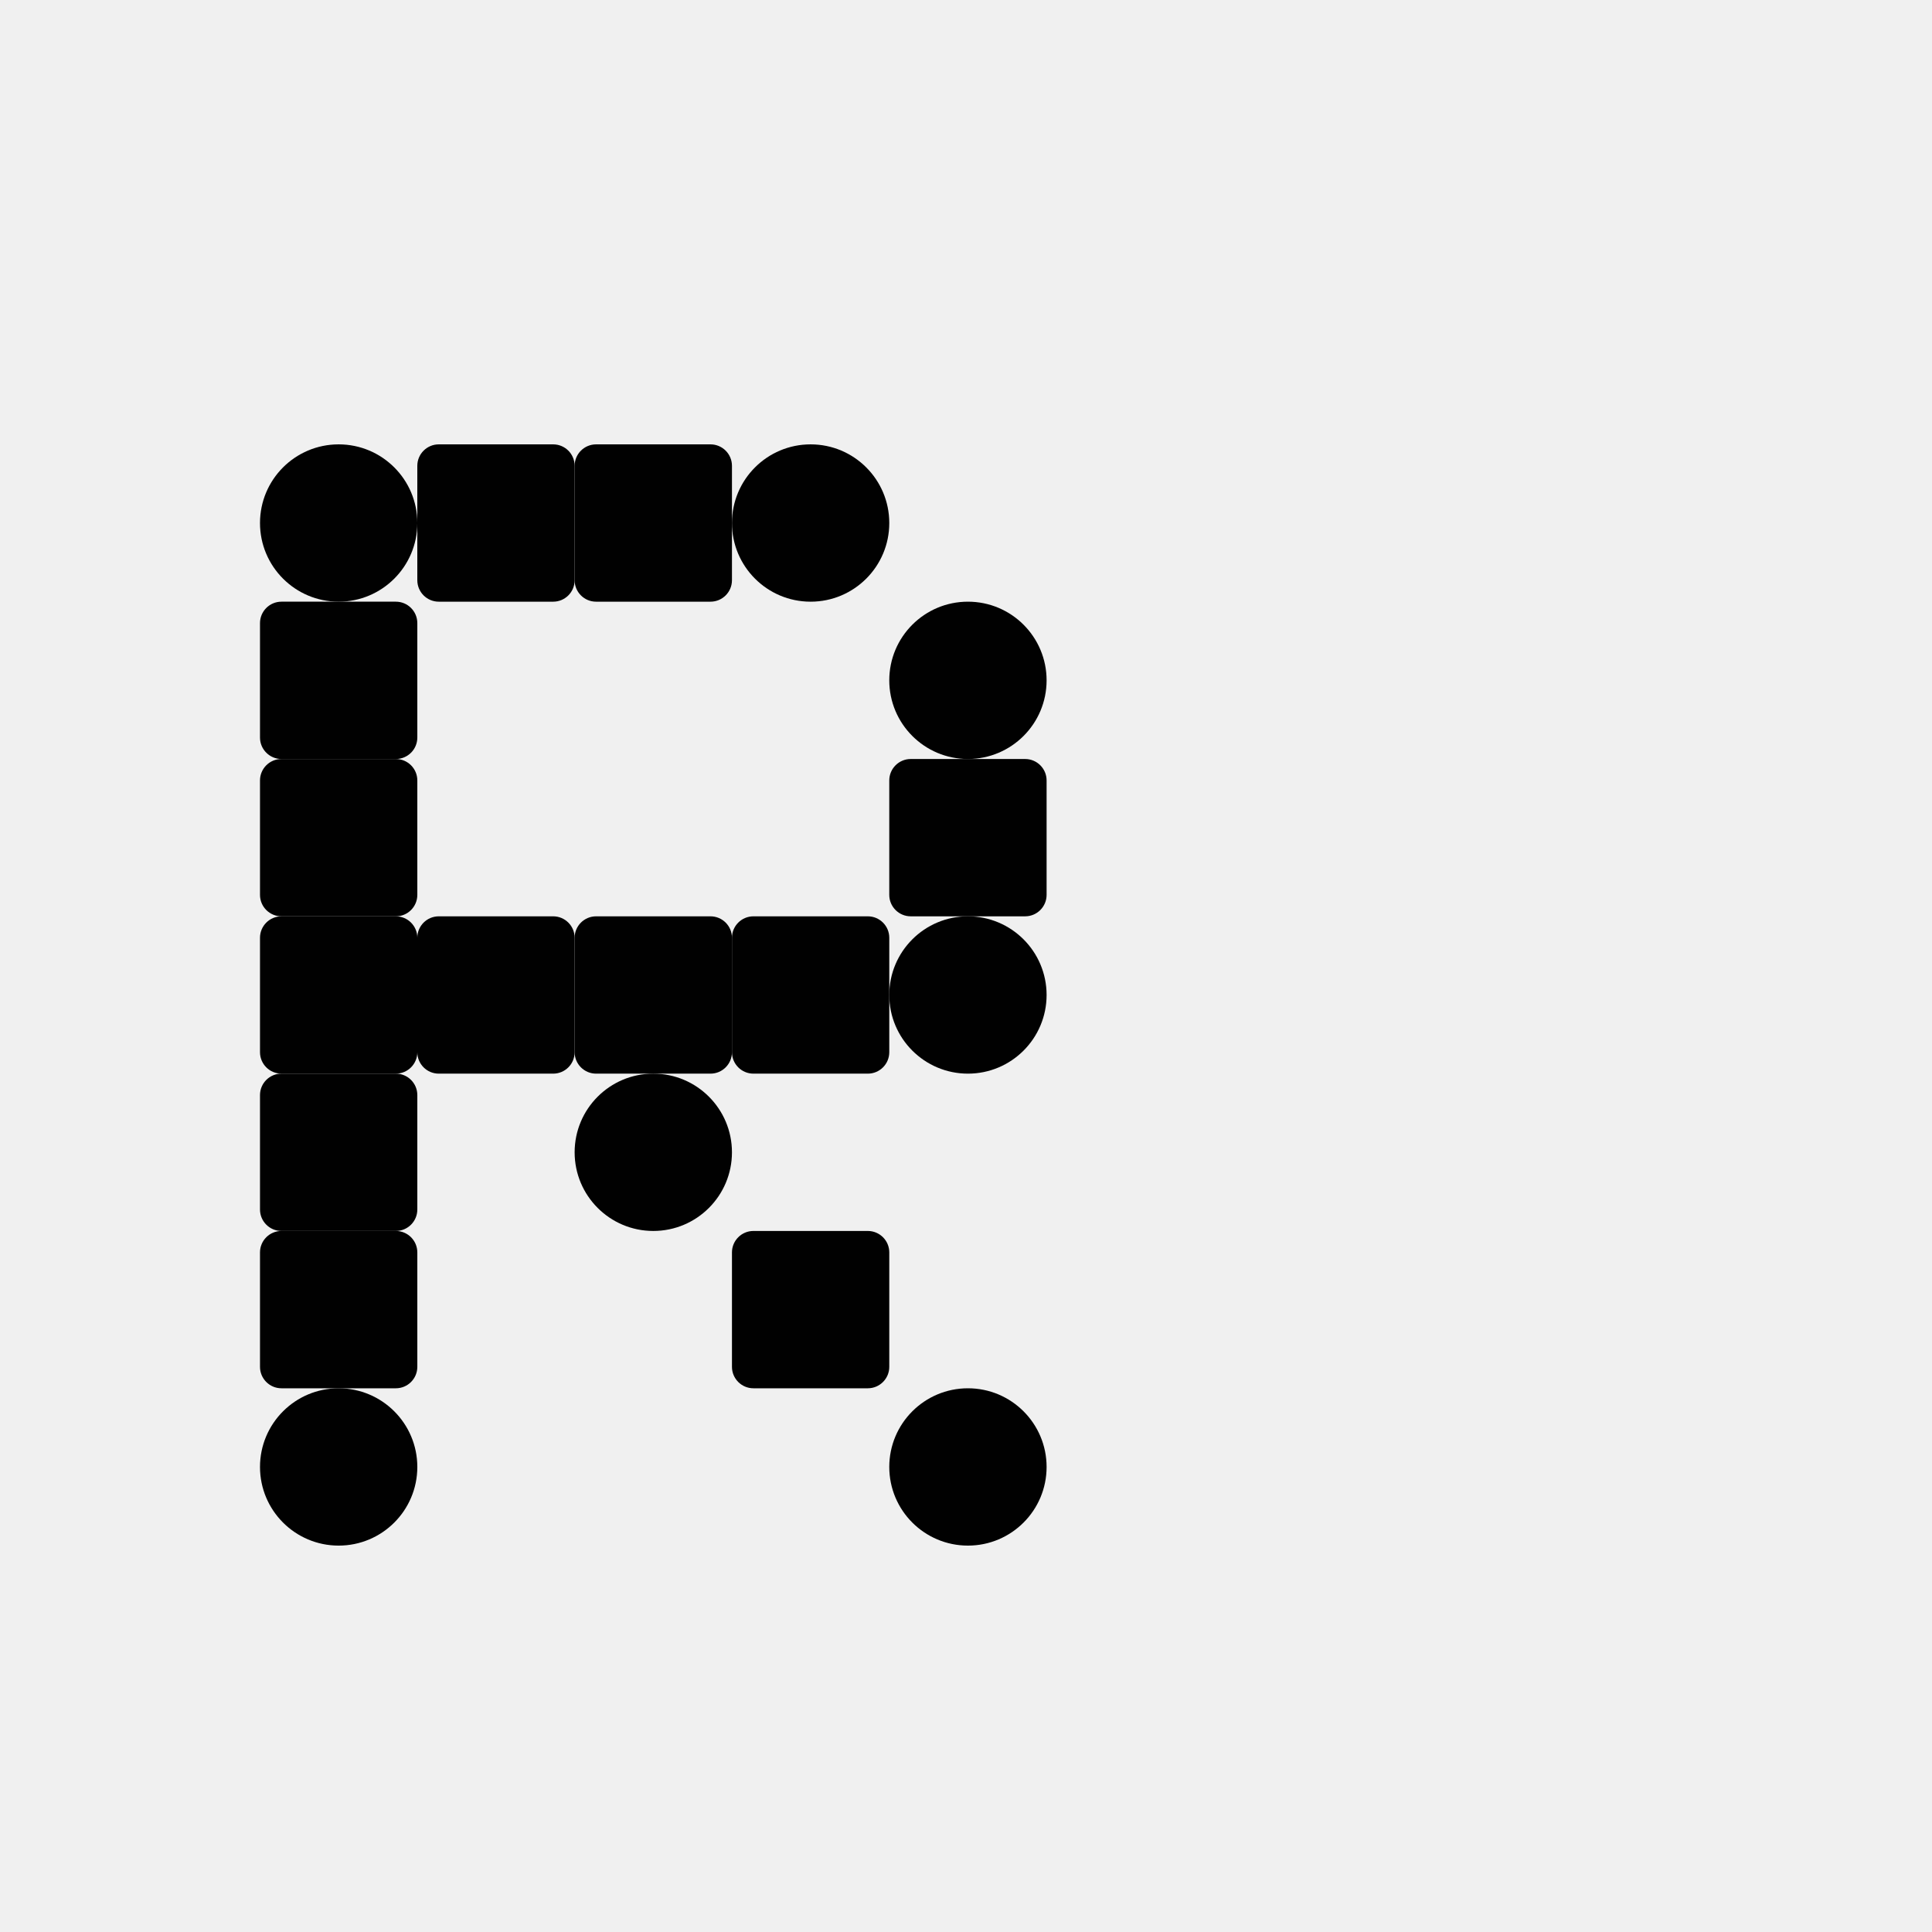
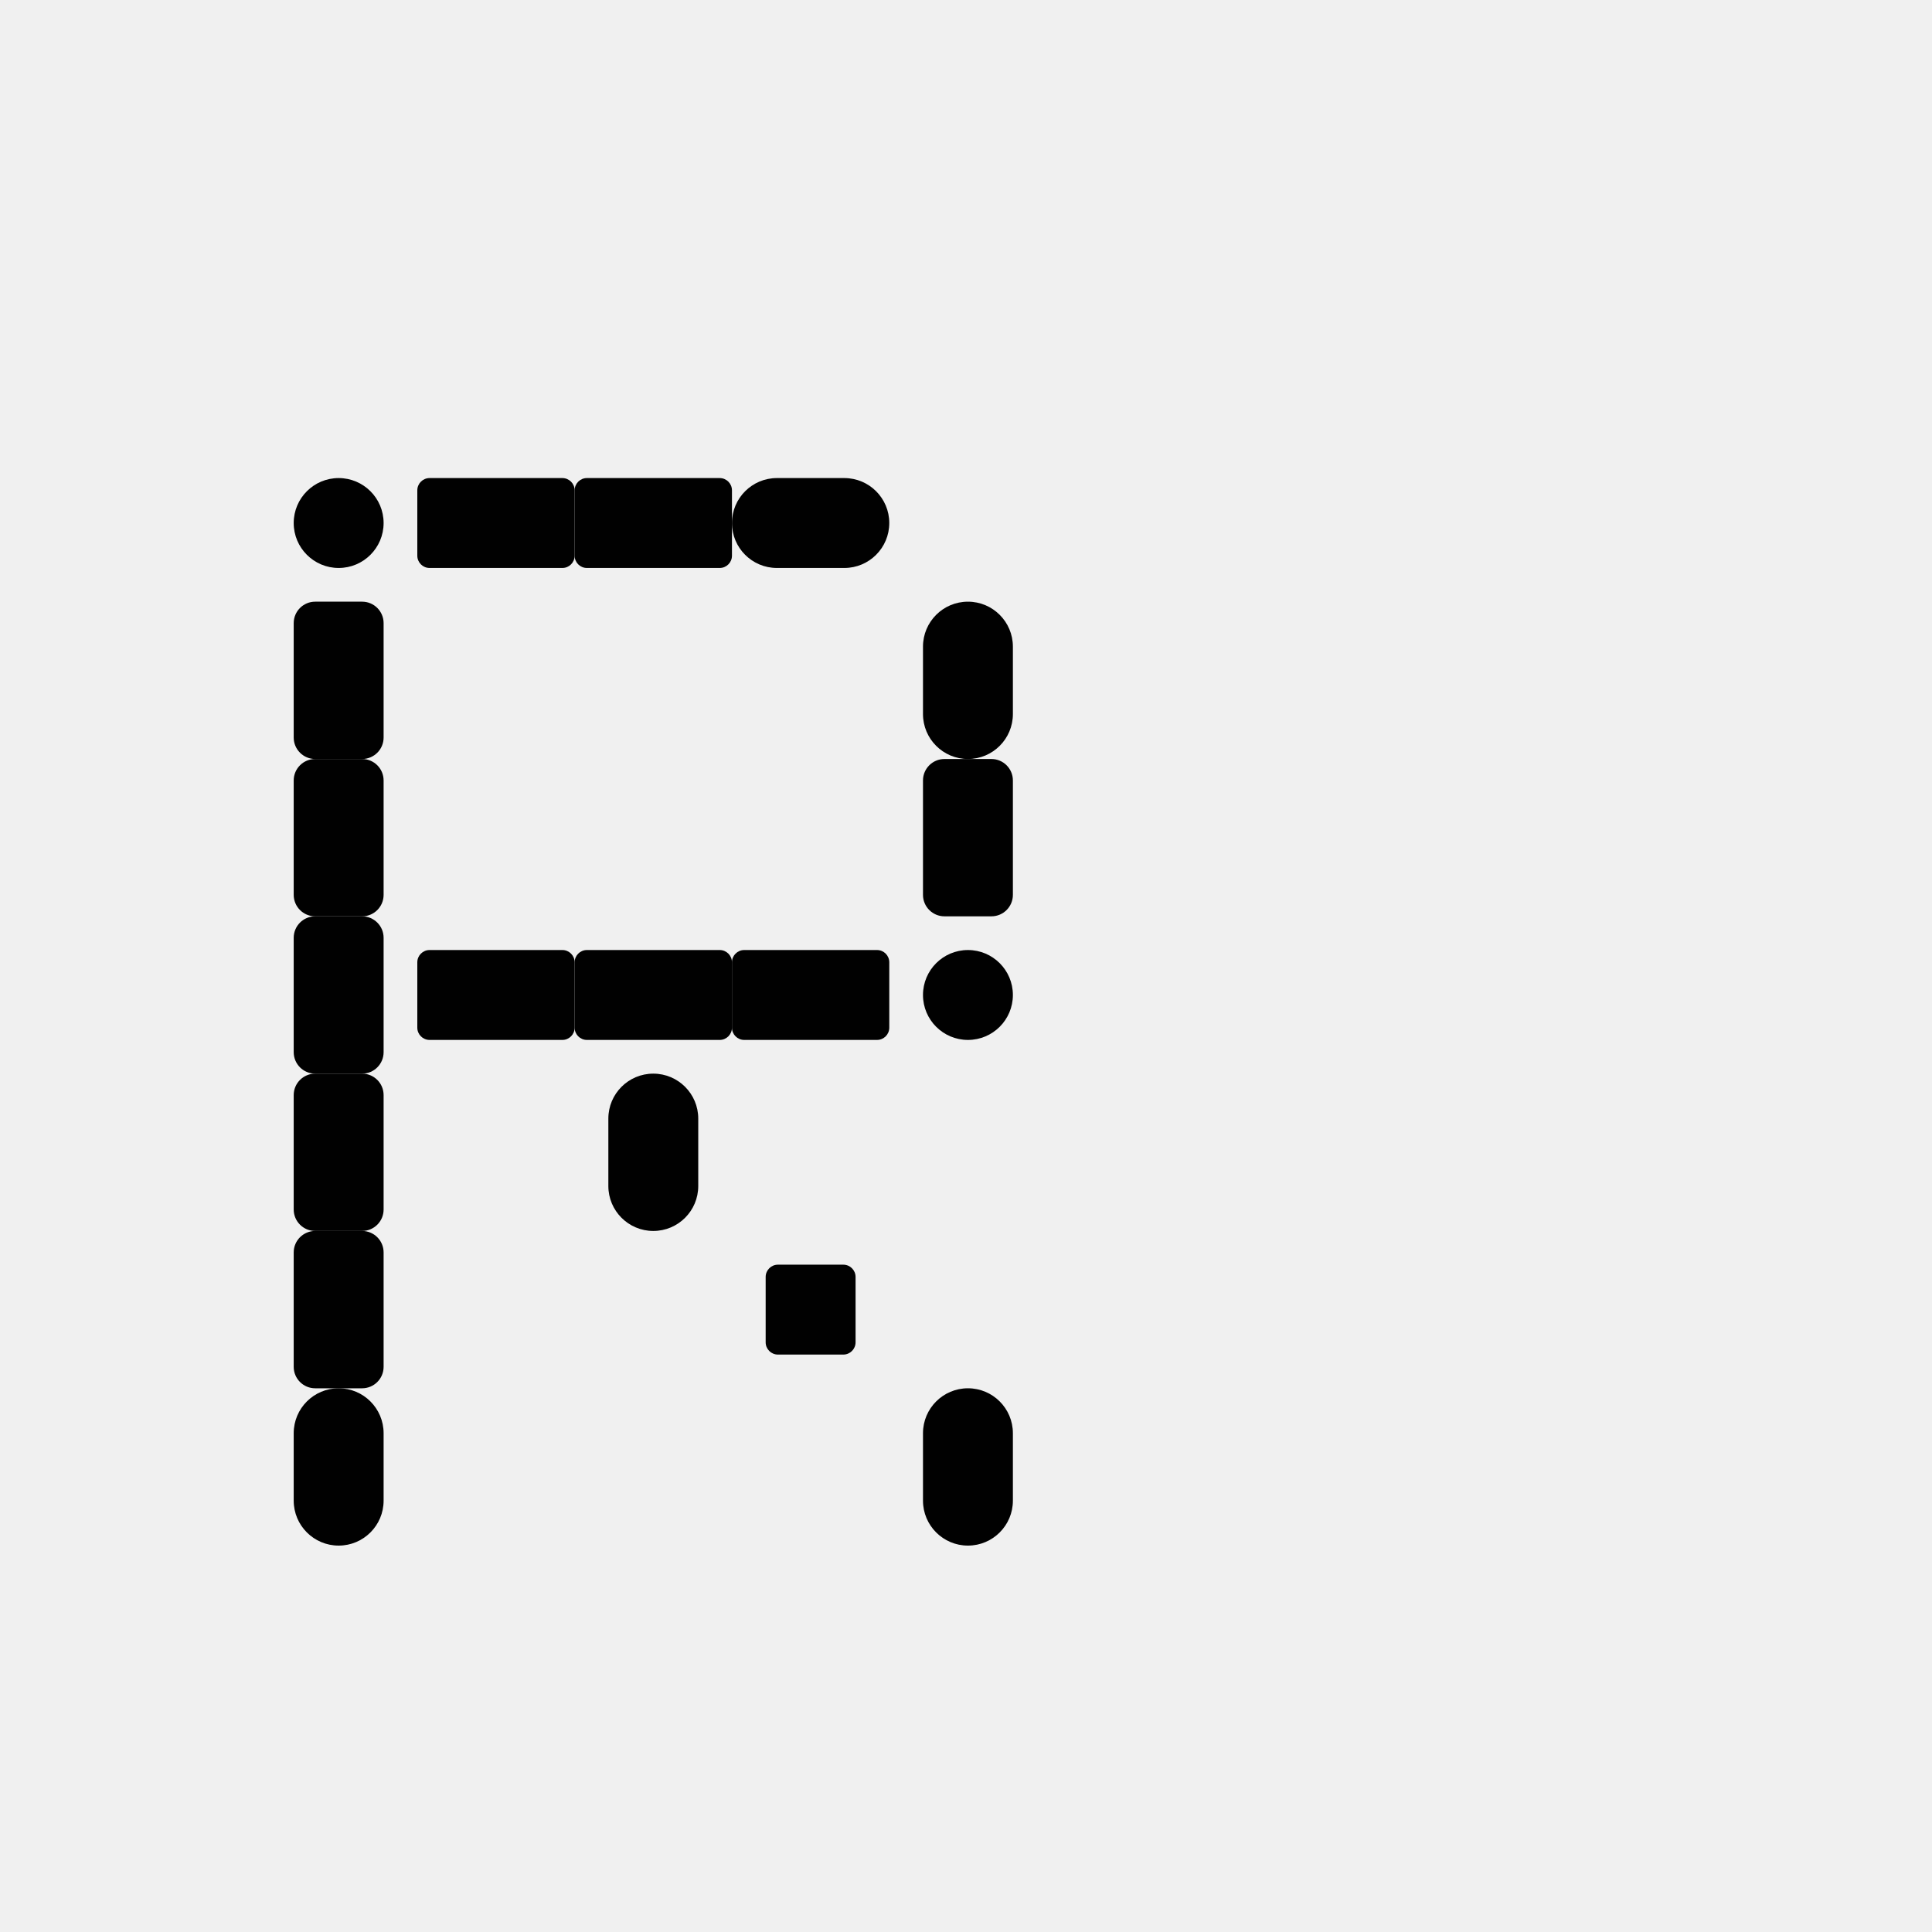
<svg xmlns="http://www.w3.org/2000/svg" width="1000" height="1000" viewBox="0 0 264.583 264.583" version="1.1" id="svg8">
  <defs id="defs2" />
  <g id="layer1" transform="translate(0,-32.41665)">
    <rect style="fill:#010101;fill-opacity:1;fill-rule:nonzero;stroke:#ffffff;stroke-width:0;stroke-miterlimit:4;stroke-dasharray:none;stroke-opacity:1;paint-order:normal" id="rect840" width="21.545" height="21.545" x="-28.272" y="96.673" ry="2.94" />
-     <rect style="fill:#010101;fill-opacity:1;fill-rule:nonzero;stroke:#ffffff;stroke-width:0;stroke-miterlimit:4;stroke-dasharray:none;stroke-opacity:1;paint-order:normal" id="rect848" width="21.545" height="21.545" x="35.606" y="114.815" ry="2.94" />
-     <rect ry="2.94" y="136.36" x="35.606" height="21.545" width="21.545" id="rect850" style="fill:#010101;fill-opacity:1;fill-rule:nonzero;stroke:#ffffff;stroke-width:0;stroke-miterlimit:4;stroke-dasharray:none;stroke-opacity:1;paint-order:normal" />
-     <rect style="fill:#010101;fill-opacity:1;fill-rule:nonzero;stroke:#ffffff;stroke-width:0;stroke-miterlimit:4;stroke-dasharray:none;stroke-opacity:1;paint-order:normal" id="rect852" width="21.545" height="21.545" x="35.606" y="157.905" ry="2.94" />
-     <rect ry="2.94" y="179.449" x="35.606" height="21.545" width="21.545" id="rect854" style="fill:#010101;fill-opacity:1;fill-rule:nonzero;stroke:#ffffff;stroke-width:0;stroke-miterlimit:4;stroke-dasharray:none;stroke-opacity:1;paint-order:normal" />
-     <rect style="fill:#010101;fill-opacity:1;fill-rule:nonzero;stroke:#ffffff;stroke-width:0;stroke-miterlimit:4;stroke-dasharray:none;stroke-opacity:1;paint-order:normal" id="rect856" width="21.545" height="21.545" x="35.606" y="200.994" ry="2.94" />
-     <rect style="fill:#010101;fill-opacity:1;fill-rule:nonzero;stroke:#ffffff;stroke-width:0;stroke-miterlimit:4;stroke-dasharray:none;stroke-opacity:1;paint-order:normal" id="rect860" width="21.545" height="21.545" x="57.15" y="93.271" ry="2.94" />
-     <rect style="fill:#010101;fill-opacity:1;fill-rule:nonzero;stroke:#ffffff;stroke-width:0;stroke-miterlimit:4;stroke-dasharray:none;stroke-opacity:1;paint-order:normal" id="rect870" width="21.545" height="21.545" x="121.784" y="136.36" ry="2.94" />
-     <rect ry="2.94" y="157.905" x="57.15" height="21.545" width="21.545" id="rect874" style="fill:#010101;fill-opacity:1;fill-rule:nonzero;stroke:#ffffff;stroke-width:0;stroke-miterlimit:4;stroke-dasharray:none;stroke-opacity:1;paint-order:normal" />
-     <rect style="fill:#010101;fill-opacity:1;fill-rule:nonzero;stroke:#ffffff;stroke-width:0;stroke-miterlimit:4;stroke-dasharray:none;stroke-opacity:1;paint-order:normal" id="rect884" width="21.545" height="21.545" x="78.695" y="93.271" ry="2.94" />
-     <rect ry="2.94" y="157.905" x="100.24" height="21.545" width="21.545" id="rect878" style="fill:#010101;fill-opacity:1;fill-rule:nonzero;stroke:#ffffff;stroke-width:0;stroke-miterlimit:4;stroke-dasharray:none;stroke-opacity:1;paint-order:normal" />
-     <rect style="fill:#010101;fill-opacity:1;fill-rule:nonzero;stroke:#ffffff;stroke-width:0;stroke-miterlimit:4;stroke-dasharray:none;stroke-opacity:1;paint-order:normal" id="rect880" width="21.545" height="21.545" x="78.695" y="157.905" ry="2.94" />
-     <rect ry="2.94" y="200.994" x="100.24" height="21.545" width="21.545" id="rect885" style="fill:#010101;fill-opacity:1;fill-rule:nonzero;stroke:#ffffff;stroke-width:0;stroke-miterlimit:4;stroke-dasharray:none;stroke-opacity:1;paint-order:normal" />
+     <rect style="fill:#010101;fill-opacity:1;fill-rule:nonzero;stroke:#ffffff;stroke-width:0;stroke-miterlimit:4;stroke-dasharray:none;stroke-opacity:1;paint-order:normal" id="rect848" width="12.312" height="21.545" x="40.222" y="114.815" ry="2.94" />
+     <rect ry="2.94" y="136.36" x="40.222" height="21.545" width="12.312" id="rect850" style="fill:#010101;fill-opacity:1;fill-rule:nonzero;stroke:#ffffff;stroke-width:0;stroke-miterlimit:4;stroke-dasharray:none;stroke-opacity:1;paint-order:normal" />
+     <rect style="fill:#010101;fill-opacity:1;fill-rule:nonzero;stroke:#ffffff;stroke-width:0;stroke-miterlimit:4;stroke-dasharray:none;stroke-opacity:1;paint-order:normal" id="rect852" width="12.312" height="21.545" x="40.222" y="157.905" ry="2.94" />
+     <rect ry="2.94" y="179.449" x="40.222" height="21.545" width="12.312" id="rect854" style="fill:#010101;fill-opacity:1;fill-rule:nonzero;stroke:#ffffff;stroke-width:0;stroke-miterlimit:4;stroke-dasharray:none;stroke-opacity:1;paint-order:normal" />
+     <rect style="fill:#010101;fill-opacity:1;fill-rule:nonzero;stroke:#ffffff;stroke-width:0;stroke-miterlimit:4;stroke-dasharray:none;stroke-opacity:1;paint-order:normal" id="rect856" width="12.312" height="21.545" x="40.222" y="200.994" ry="2.94" />
+     <rect style="fill:#010101;fill-opacity:1;fill-rule:nonzero;stroke:#ffffff;stroke-width:0;stroke-miterlimit:4;stroke-dasharray:none;stroke-opacity:1;paint-order:normal" id="rect860" width="21.545" height="12.312" x="57.15" y="97.887" ry="1.68" />
+     <rect style="fill:#010101;fill-opacity:1;fill-rule:nonzero;stroke:#ffffff;stroke-width:0;stroke-miterlimit:4;stroke-dasharray:none;stroke-opacity:1;paint-order:normal" id="rect870" width="12.312" height="21.545" x="126.401" y="136.36" ry="2.94" />
+     <rect ry="1.68" y="162.521" x="57.15" height="12.312" width="21.545" id="rect874" style="fill:#010101;fill-opacity:1;fill-rule:nonzero;stroke:#ffffff;stroke-width:0;stroke-miterlimit:4;stroke-dasharray:none;stroke-opacity:1;paint-order:normal" />
+     <rect style="fill:#010101;fill-opacity:1;fill-rule:nonzero;stroke:#ffffff;stroke-width:0;stroke-miterlimit:4;stroke-dasharray:none;stroke-opacity:1;paint-order:normal" id="rect884" width="21.545" height="12.312" x="78.695" y="97.887" ry="1.68" />
+     <rect ry="1.68" y="162.521" x="100.24" height="12.312" width="21.545" id="rect878" style="fill:#010101;fill-opacity:1;fill-rule:nonzero;stroke:#ffffff;stroke-width:0;stroke-miterlimit:4;stroke-dasharray:none;stroke-opacity:1;paint-order:normal" />
+     <rect style="fill:#010101;fill-opacity:1;fill-rule:nonzero;stroke:#ffffff;stroke-width:0;stroke-miterlimit:4;stroke-dasharray:none;stroke-opacity:1;paint-order:normal" id="rect880" width="21.545" height="12.312" x="78.695" y="162.521" ry="1.68" />
+     <rect ry="1.68" y="205.611" x="104.856" height="12.312" width="12.312" id="rect885" style="fill:#010101;fill-opacity:1;fill-rule:nonzero;stroke:#ffffff;stroke-width:0;stroke-miterlimit:4;stroke-dasharray:none;stroke-opacity:1;paint-order:normal" />
    <rect ry="10.772" y="124.469" x="-28.272" height="21.545" width="21.545" id="rect841-3" style="fill:#010101;fill-opacity:1;fill-rule:nonzero;stroke:#ffffff;stroke-width:0;stroke-miterlimit:4;stroke-dasharray:none;stroke-opacity:1;paint-order:normal" />
-     <rect style="fill:#010101;fill-opacity:1;fill-rule:nonzero;stroke:#ffffff;stroke-width:0;stroke-miterlimit:4;stroke-dasharray:none;stroke-opacity:1;paint-order:normal" id="rect7852" width="21.545" height="21.545" x="35.606" y="93.271" ry="10.772" />
-     <rect ry="10.772" y="93.271" x="100.24" height="21.545" width="21.545" id="rect7854" style="fill:#010101;fill-opacity:1;fill-rule:nonzero;stroke:#ffffff;stroke-width:0;stroke-miterlimit:4;stroke-dasharray:none;stroke-opacity:1;paint-order:normal" />
-     <rect style="fill:#010101;fill-opacity:1;fill-rule:nonzero;stroke:#ffffff;stroke-width:0;stroke-miterlimit:4;stroke-dasharray:none;stroke-opacity:1;paint-order:normal" id="rect7856" width="21.545" height="21.545" x="121.784" y="114.815" ry="10.772" />
-     <rect ry="10.772" y="157.905" x="121.784" height="21.545" width="21.545" id="rect7858" style="fill:#010101;fill-opacity:1;fill-rule:nonzero;stroke:#ffffff;stroke-width:0;stroke-miterlimit:4;stroke-dasharray:none;stroke-opacity:1;paint-order:normal" />
-     <rect style="fill:#010101;fill-opacity:1;fill-rule:nonzero;stroke:#ffffff;stroke-width:0;stroke-miterlimit:4;stroke-dasharray:none;stroke-opacity:1;paint-order:normal" id="rect7860" width="21.545" height="21.545" x="35.606" y="222.539" ry="10.772" />
-     <rect ry="10.772" y="222.539" x="121.784" height="21.545" width="21.545" id="rect7862" style="fill:#010101;fill-opacity:1;fill-rule:nonzero;stroke:#ffffff;stroke-width:0;stroke-miterlimit:4;stroke-dasharray:none;stroke-opacity:1;paint-order:normal" />
-     <rect style="fill:#010101;fill-opacity:1;fill-rule:nonzero;stroke:#ffffff;stroke-width:0;stroke-miterlimit:4;stroke-dasharray:none;stroke-opacity:1;paint-order:normal" id="rect838" width="21.545" height="21.545" x="78.695" y="179.449" ry="10.772" />
+     <rect style="fill:#010101;fill-opacity:1;fill-rule:nonzero;stroke:#ffffff;stroke-width:0;stroke-miterlimit:4;stroke-dasharray:none;stroke-opacity:1;paint-order:normal" id="rect7852" width="12.312" height="12.312" x="40.222" y="97.887" ry="6.156" />
+     <rect ry="6.156" y="97.887" x="100.24" height="12.312" width="21.545" id="rect7854" style="fill:#010101;fill-opacity:1;fill-rule:nonzero;stroke:#ffffff;stroke-width:0;stroke-miterlimit:4;stroke-dasharray:none;stroke-opacity:1;paint-order:normal" />
+     <rect style="fill:#010101;fill-opacity:1;fill-rule:nonzero;stroke:#ffffff;stroke-width:0;stroke-miterlimit:4;stroke-dasharray:none;stroke-opacity:1;paint-order:normal" id="rect7856" width="21.545" height="12.312" x="-136.36" y="126.401" ry="6.156" transform="rotate(-90)" />
+     <rect ry="6.156" y="126.401" x="-174.833" height="12.312" width="12.312" id="rect7858" style="fill:#010101;fill-opacity:1;fill-rule:nonzero;stroke:#ffffff;stroke-width:0;stroke-miterlimit:4;stroke-dasharray:none;stroke-opacity:1;paint-order:normal" transform="rotate(-90)" />
+     <rect style="fill:#010101;fill-opacity:1;fill-rule:nonzero;stroke:#ffffff;stroke-width:0;stroke-miterlimit:4;stroke-dasharray:none;stroke-opacity:1;paint-order:normal" id="rect7860" width="21.545" height="12.312" x="-244.083" y="40.222" ry="6.156" transform="rotate(-90)" />
+     <rect ry="6.156" y="126.401" x="-244.083" height="12.312" width="21.545" id="rect7862" style="fill:#010101;fill-opacity:1;fill-rule:nonzero;stroke:#ffffff;stroke-width:0;stroke-miterlimit:4;stroke-dasharray:none;stroke-opacity:1;paint-order:normal" transform="rotate(-90)" />
+     <rect style="fill:#010101;fill-opacity:1;fill-rule:nonzero;stroke:#ffffff;stroke-width:0;stroke-miterlimit:4;stroke-dasharray:none;stroke-opacity:1;paint-order:normal" id="rect838" width="21.545" height="12.312" x="-200.994" y="83.312" ry="6.156" transform="rotate(-90)" />
  </g>
</svg>
